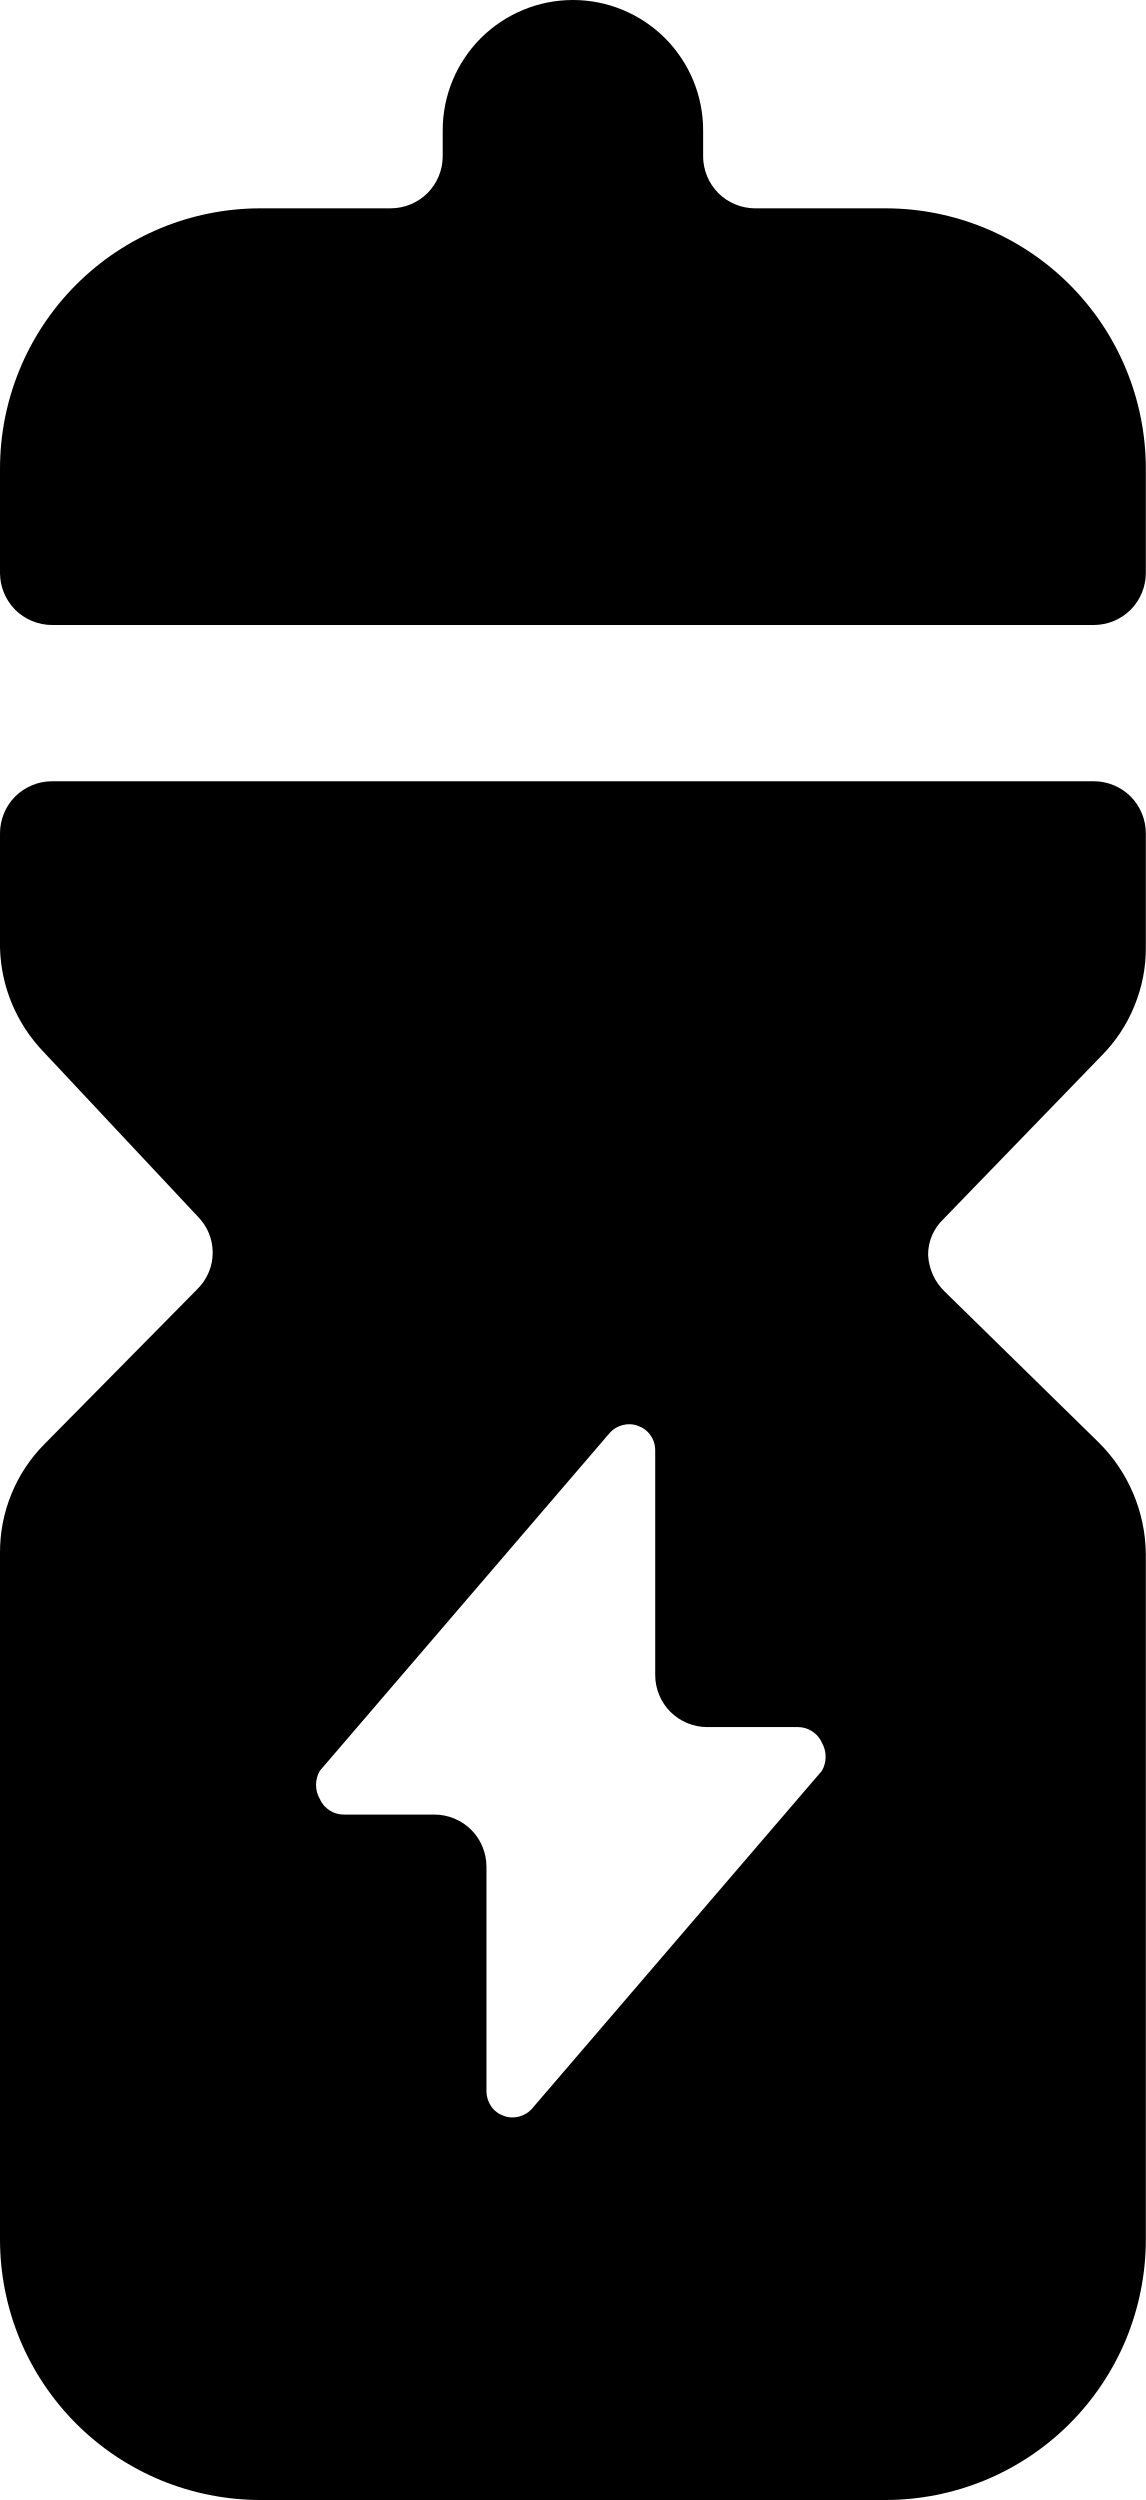
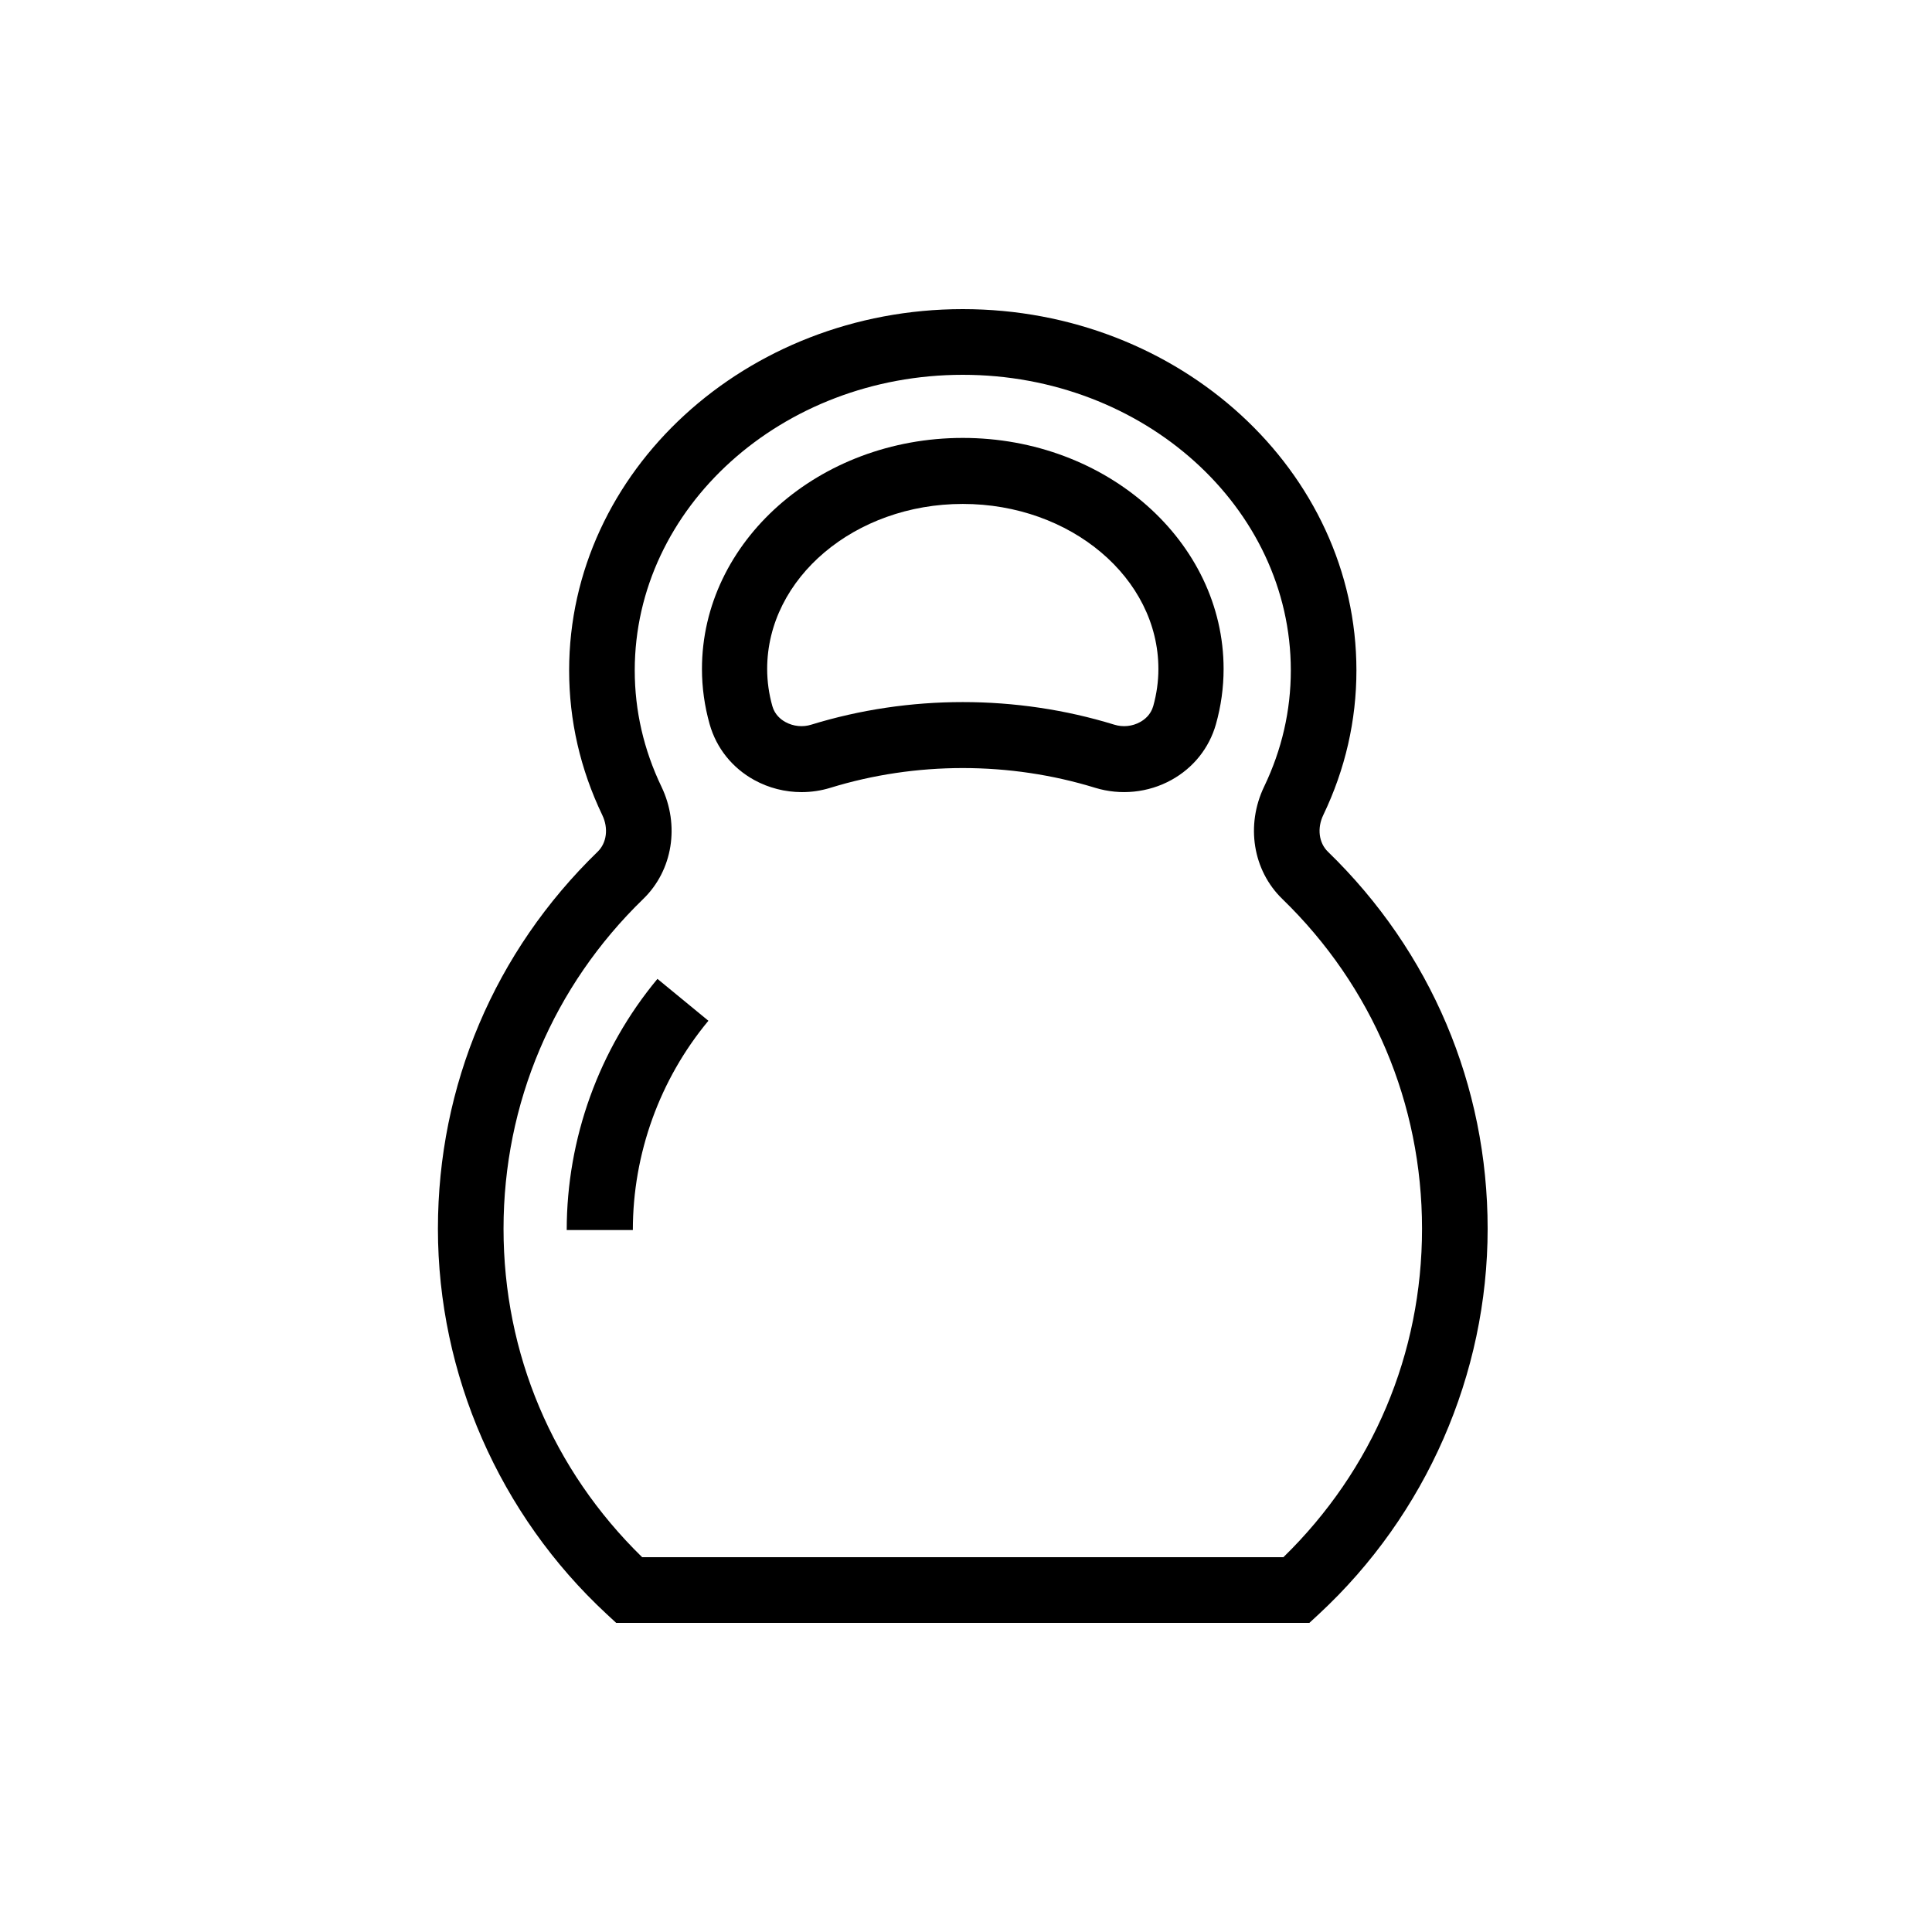
- <svg xmlns="http://www.w3.org/2000/svg" width="11" height="24" viewBox="0 0 11 24" fill="none">
-   <path d="M8.5 2H7.25C7.117 2 6.99 1.947 6.896 1.854C6.803 1.76 6.75 1.633 6.75 1.5V1.25C6.75 0.918 6.618 0.601 6.384 0.366C6.149 0.132 5.832 0 5.5 0C5.169 0 4.851 0.132 4.616 0.366C4.382 0.601 4.25 0.918 4.25 1.25V1.5C4.25 1.633 4.197 1.76 4.104 1.854C4.01 1.947 3.883 2 3.75 2H2.5C1.837 2 1.201 2.263 0.732 2.732C0.263 3.201 4.16457e-05 3.837 4.16457e-05 4.5V5.5C4.16457e-05 5.633 0.053 5.76 0.146 5.854C0.24 5.947 0.367 6 0.5 6H10.5C10.633 6 10.76 5.947 10.854 5.854C10.947 5.76 11 5.633 11 5.5V4.5C11 3.837 10.737 3.201 10.268 2.732C9.799 2.263 9.163 2 8.5 2ZM10.5 7.5H0.5C0.367 7.5 0.24 7.553 0.146 7.646C0.053 7.74 4.16457e-05 7.867 4.16457e-05 8V9.1C0.01 9.474 0.16 9.831 0.42 10.1L1.9 11.68C1.991 11.772 2.042 11.896 2.042 12.025C2.042 12.154 1.991 12.278 1.9 12.37L0.43 13.86C0.292 13.998 0.183 14.162 0.11 14.342C0.036 14.522 -0.001 14.715 4.16457e-05 14.91V21.5C4.16457e-05 21.828 0.065 22.153 0.19 22.457C0.316 22.76 0.5 23.036 0.732 23.268C0.964 23.5 1.24 23.684 1.543 23.81C1.847 23.935 2.172 24 2.5 24H8.5C8.828 24 9.153 23.935 9.457 23.81C9.76 23.684 10.036 23.5 10.268 23.268C10.5 23.036 10.684 22.76 10.81 22.457C10.935 22.153 11 21.828 11 21.5V14.92C10.996 14.518 10.835 14.134 10.55 13.85L9.07 12.4C8.974 12.308 8.917 12.183 8.91 12.05C8.909 11.984 8.922 11.919 8.948 11.859C8.974 11.799 9.012 11.745 9.06 11.7L10.57 10.14C10.708 10.002 10.817 9.838 10.89 9.658C10.964 9.478 11.002 9.285 11 9.09V8C11 7.867 10.947 7.74 10.854 7.646C10.76 7.553 10.633 7.5 10.5 7.5ZM7.89 17L5.11 20.24C5.077 20.279 5.033 20.306 4.984 20.319C4.934 20.332 4.882 20.33 4.835 20.312C4.787 20.295 4.745 20.264 4.716 20.222C4.687 20.18 4.671 20.131 4.67 20.08V17.92C4.67 17.787 4.617 17.66 4.524 17.566C4.43 17.473 4.303 17.42 4.17 17.42H3.3C3.251 17.42 3.203 17.406 3.163 17.379C3.122 17.353 3.09 17.315 3.07 17.27C3.046 17.229 3.034 17.182 3.034 17.135C3.034 17.088 3.046 17.041 3.07 17L5.85 13.76C5.883 13.721 5.927 13.694 5.976 13.681C6.026 13.668 6.078 13.67 6.125 13.688C6.173 13.705 6.215 13.736 6.244 13.778C6.274 13.82 6.29 13.869 6.29 13.92V16.08C6.29 16.213 6.343 16.34 6.436 16.434C6.53 16.527 6.657 16.58 6.79 16.58H7.66C7.709 16.58 7.757 16.594 7.797 16.621C7.838 16.647 7.871 16.685 7.89 16.73C7.914 16.771 7.926 16.818 7.926 16.865C7.926 16.912 7.914 16.959 7.89 17Z" fill="currentColor" />
+ <svg xmlns="http://www.w3.org/2000/svg" width="300" height="300" viewBox="0 0 300 300" fill="none">
+   <path d="M206.198 132.255C204.785 130.885 204.497 128.599 205.477 126.562C208.894 119.435 210.625 111.879 210.625 104.1C210.625 73.166 183.206 48 149.5 48C115.794 48 88.375 73.166 88.375 104.1C88.375 111.879 90.106 119.435 93.523 126.567C94.503 128.599 94.215 130.885 92.807 132.25C76.81 147.764 68 168.552 68 190.8C68 213.391 77.556 235.206 94.215 250.645L95.682 252H203.318L204.785 250.645C221.444 235.206 231 213.391 231 190.8C231 168.552 222.19 147.764 206.198 132.255ZM199.288 241.8H99.712C85.813 228.228 78.188 210.199 78.188 190.8C78.188 171.341 85.898 153.148 99.896 139.576C104.457 135.148 105.586 128.141 102.706 122.149C99.955 116.412 98.562 110.341 98.562 104.1C98.562 78.789 121.415 58.2 149.5 58.2C177.585 58.2 200.438 78.789 200.438 104.1C200.438 110.341 199.045 116.412 196.294 122.144C193.414 128.141 194.543 135.148 199.109 139.581C213.102 153.148 220.812 171.341 220.812 190.8C220.812 210.199 213.187 228.228 199.288 241.8Z" fill="currentColor" />
+   <path d="M88 191H98.268C98.268 179.155 102.434 167.615 110 158.503L102.088 152C93.004 162.932 88 176.781 88 191Z" fill="currentColor" />
+   <path d="M149.5 68C127.169 68 109 84.096 109 103.876C109 106.764 109.4 109.652 110.196 112.464C111.245 116.168 113.702 119.241 117.123 121.123C119.377 122.364 121.913 123 124.459 123C125.962 123 127.47 122.78 128.924 122.334C142.213 118.24 156.787 118.24 170.076 122.334C173.997 123.531 178.288 123.1 181.877 121.123C185.298 119.241 187.755 116.168 188.809 112.459C189.6 109.652 190 106.764 190 103.876C190 84.096 171.831 68 149.5 68ZM179.074 109.642C178.693 110.973 177.759 111.724 177.037 112.119C175.826 112.79 174.372 112.945 173.023 112.525C157.825 107.85 141.175 107.85 125.977 112.525C124.647 112.945 123.184 112.79 121.963 112.119C121.241 111.724 120.307 110.973 119.931 109.647C119.397 107.755 119.125 105.813 119.125 103.876C119.125 89.747 132.75 78.25 149.5 78.25C166.25 78.25 179.875 89.747 179.875 103.876C179.875 105.813 179.603 107.755 179.074 109.642Z" fill="currentColor" />
</svg>
